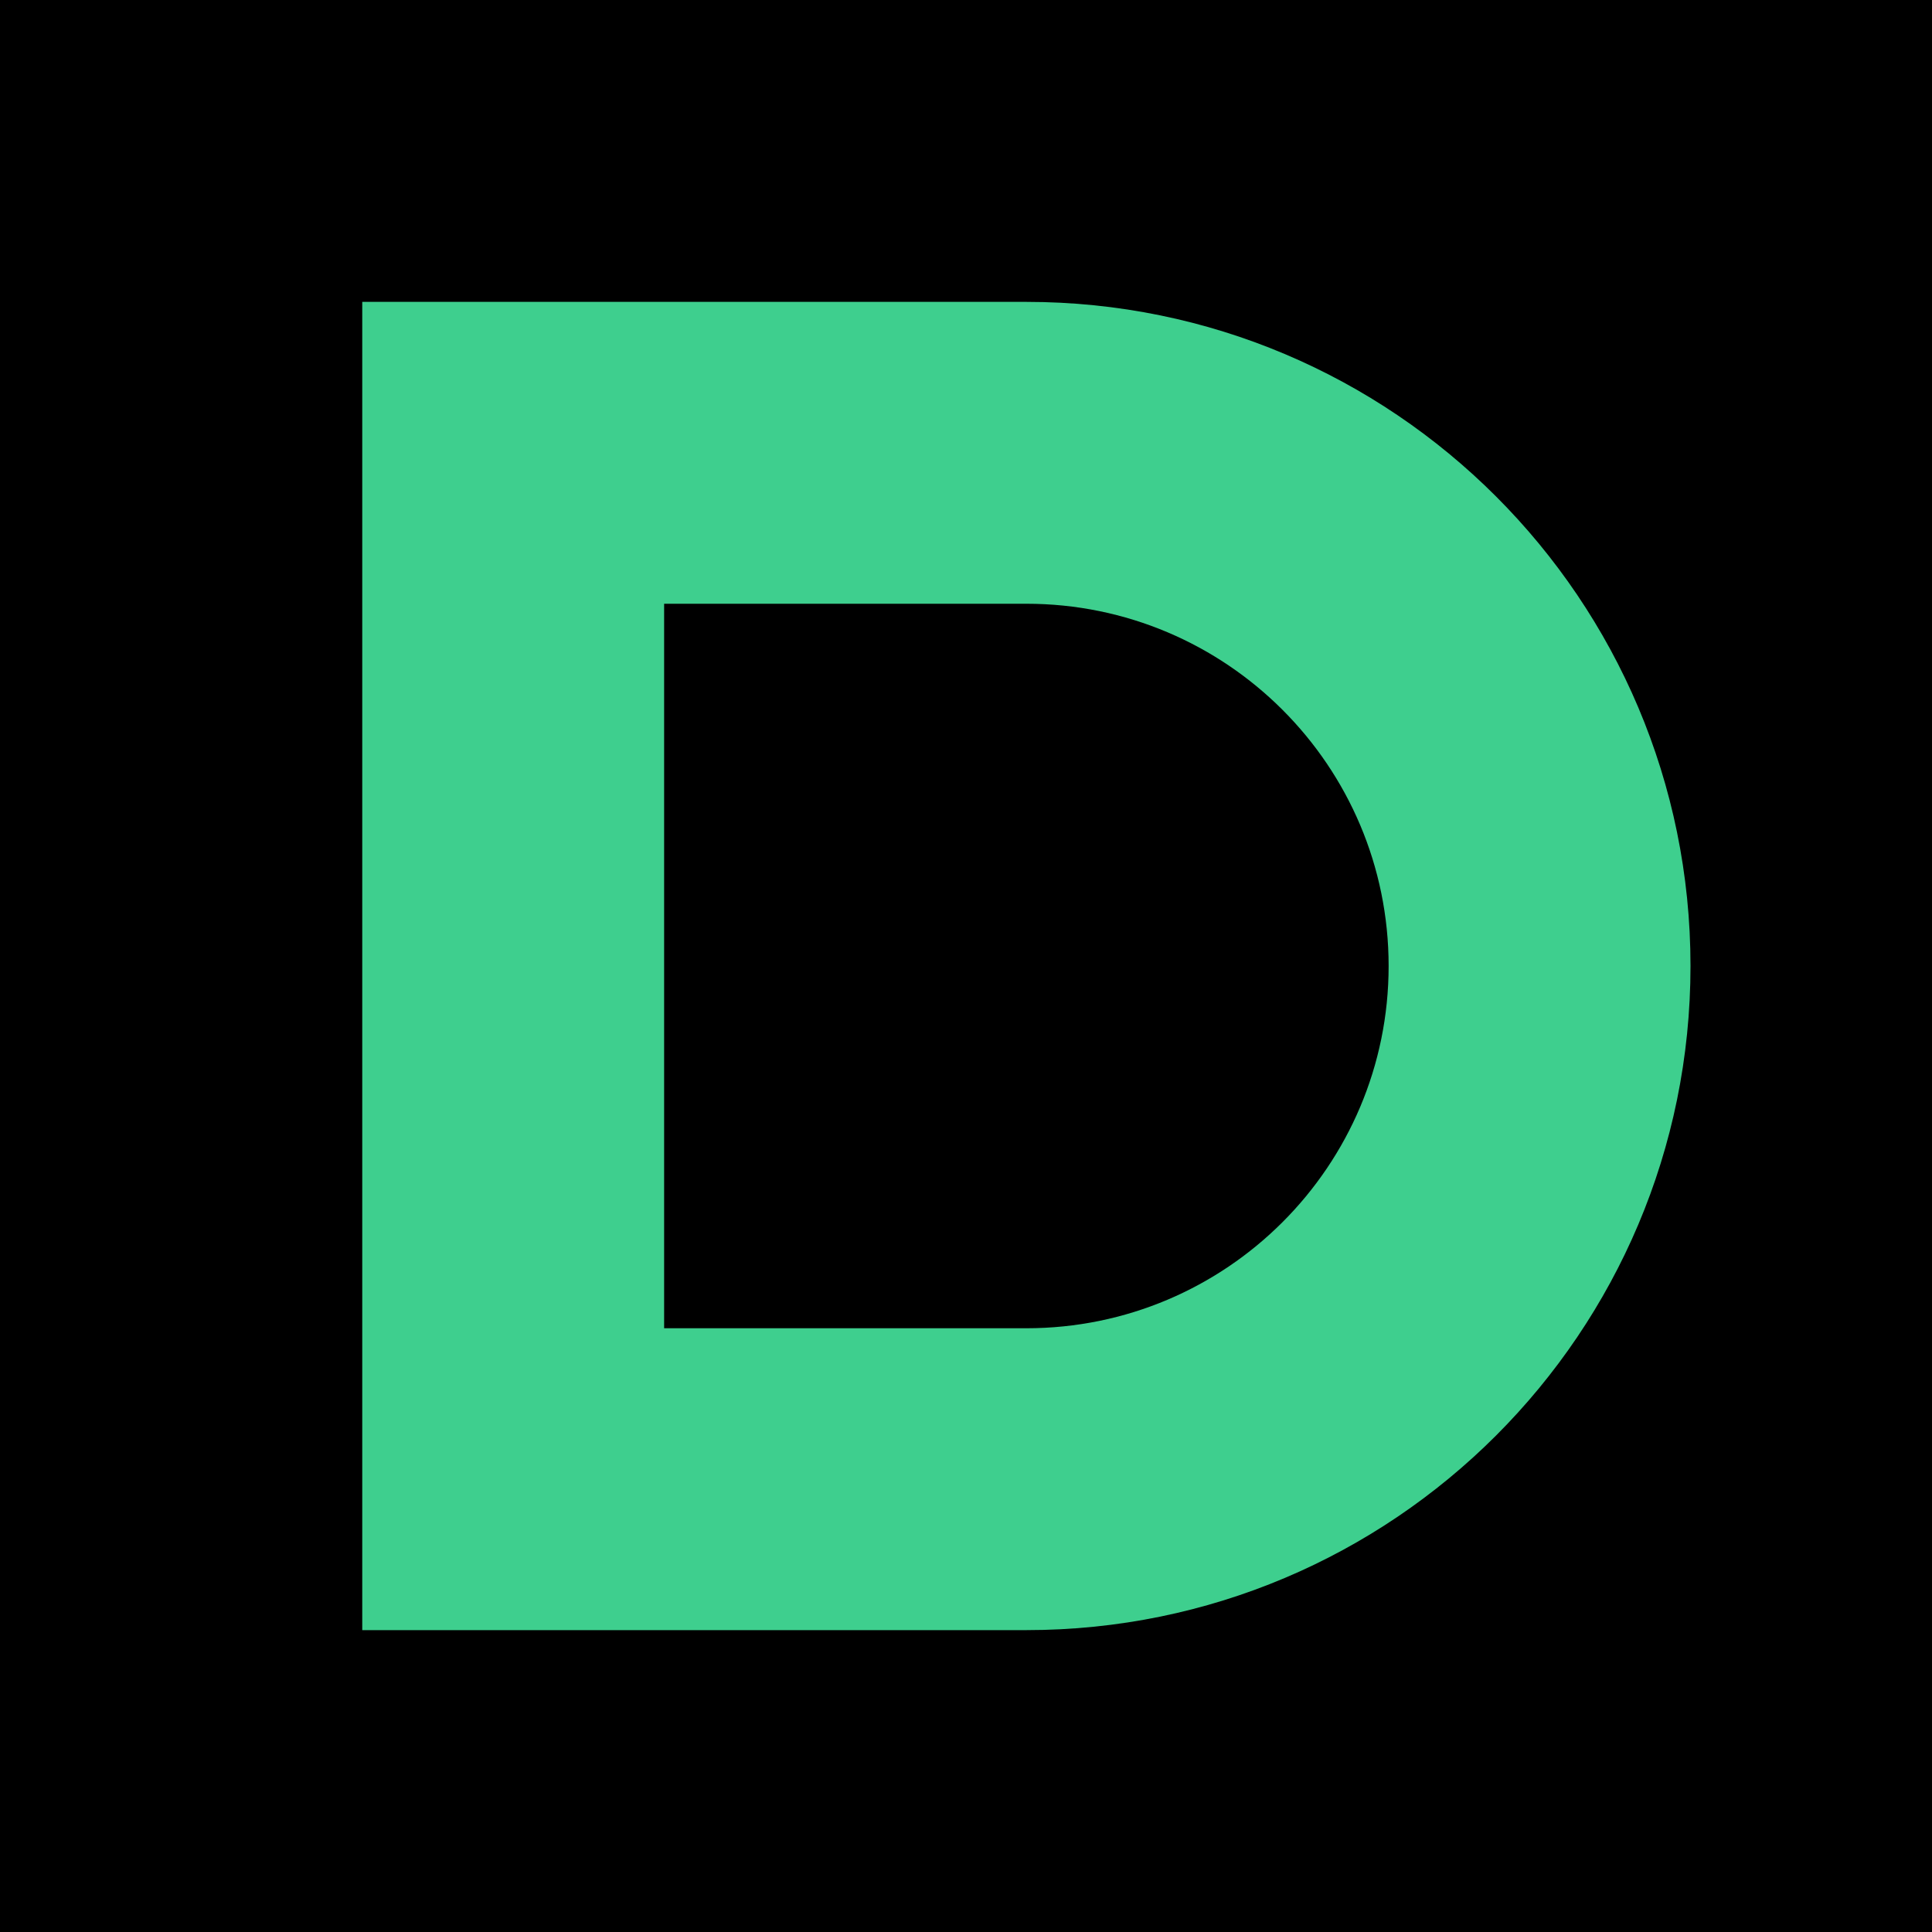
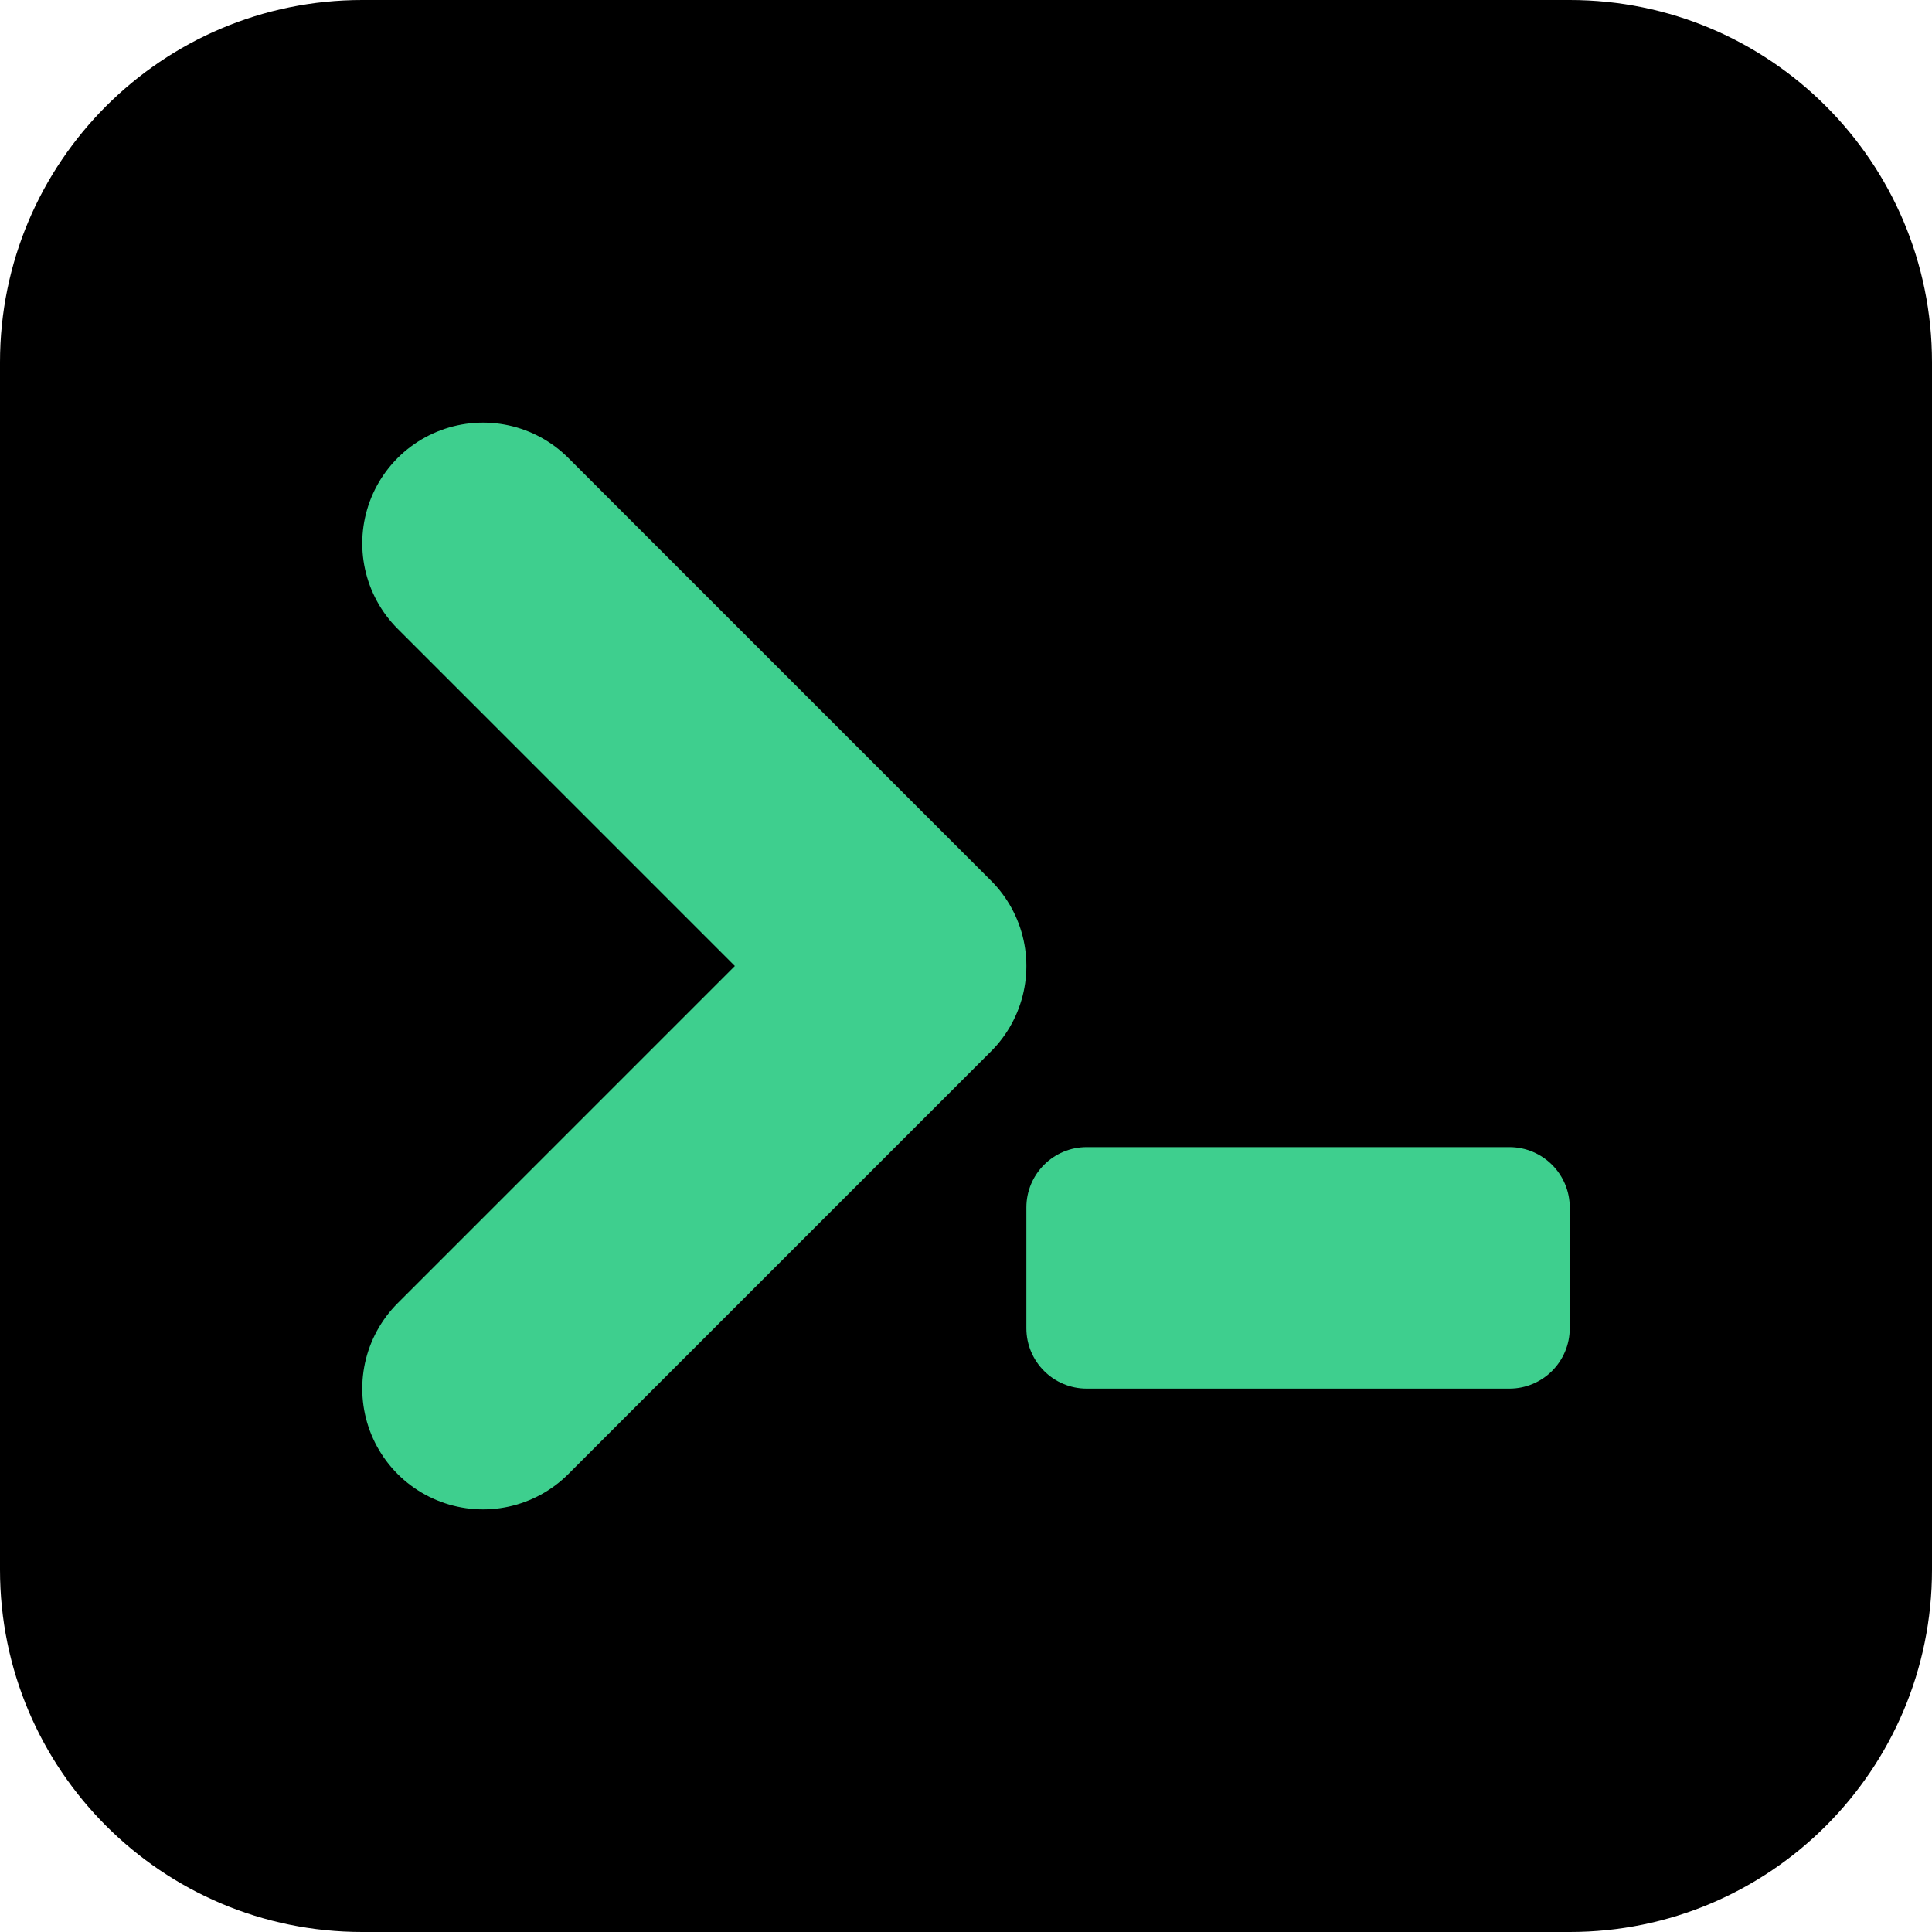
<svg xmlns="http://www.w3.org/2000/svg" viewBox="0 0 32 32">
-   <rect width="32" height="32" fill="#000000" />
-   <path d="M 6 5 L 17 5 A 11 11 0 0 1 17 27 L 6 27 Z" fill="#3ecf8e" />
-   <path d="M 11 10 L 17 10 A 6 6 0 0 1 17 22 L 11 22 Z" fill="#000000" />
+   <rect width="32" height="32" fill="#000000" rx="6" />
+   <path d="M 8 9 L 15 16 L 8 23" stroke="#3ecf8e" stroke-width="4" stroke-linecap="round" stroke-linejoin="round" fill="none" />
+   <rect x="17" y="19" width="9" height="4" fill="#3ecf8e" rx="1" />
</svg>
